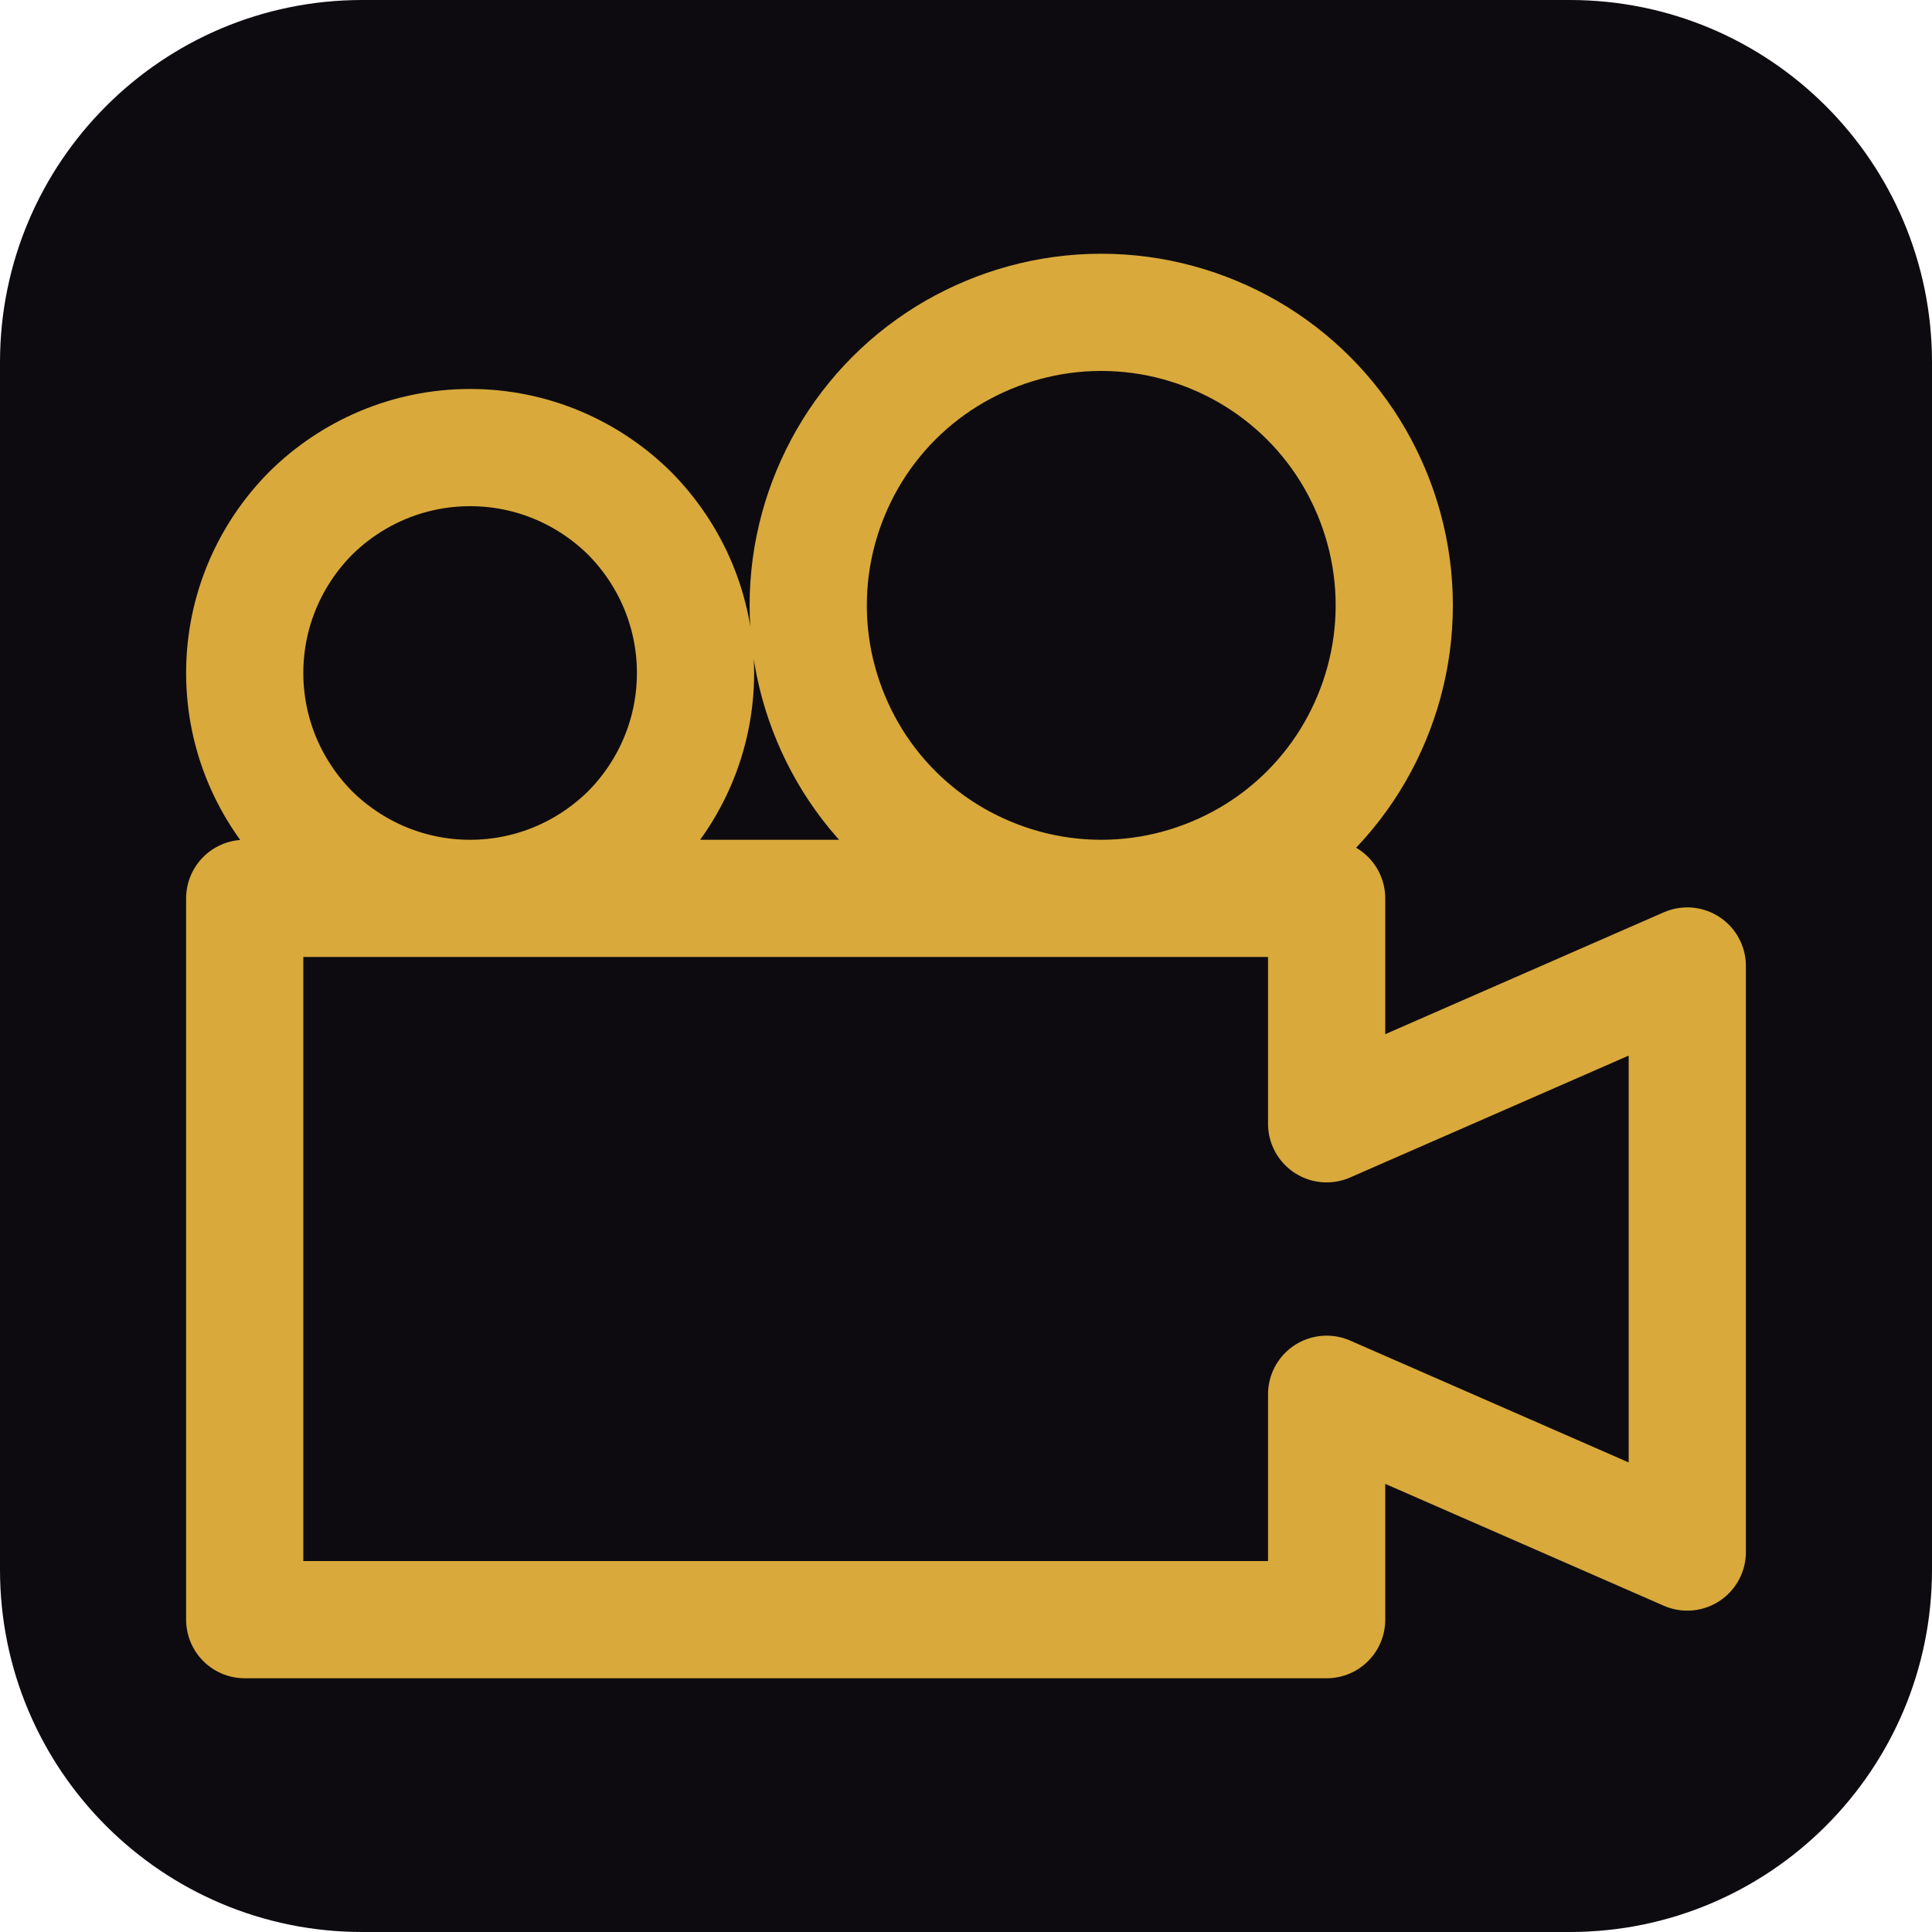
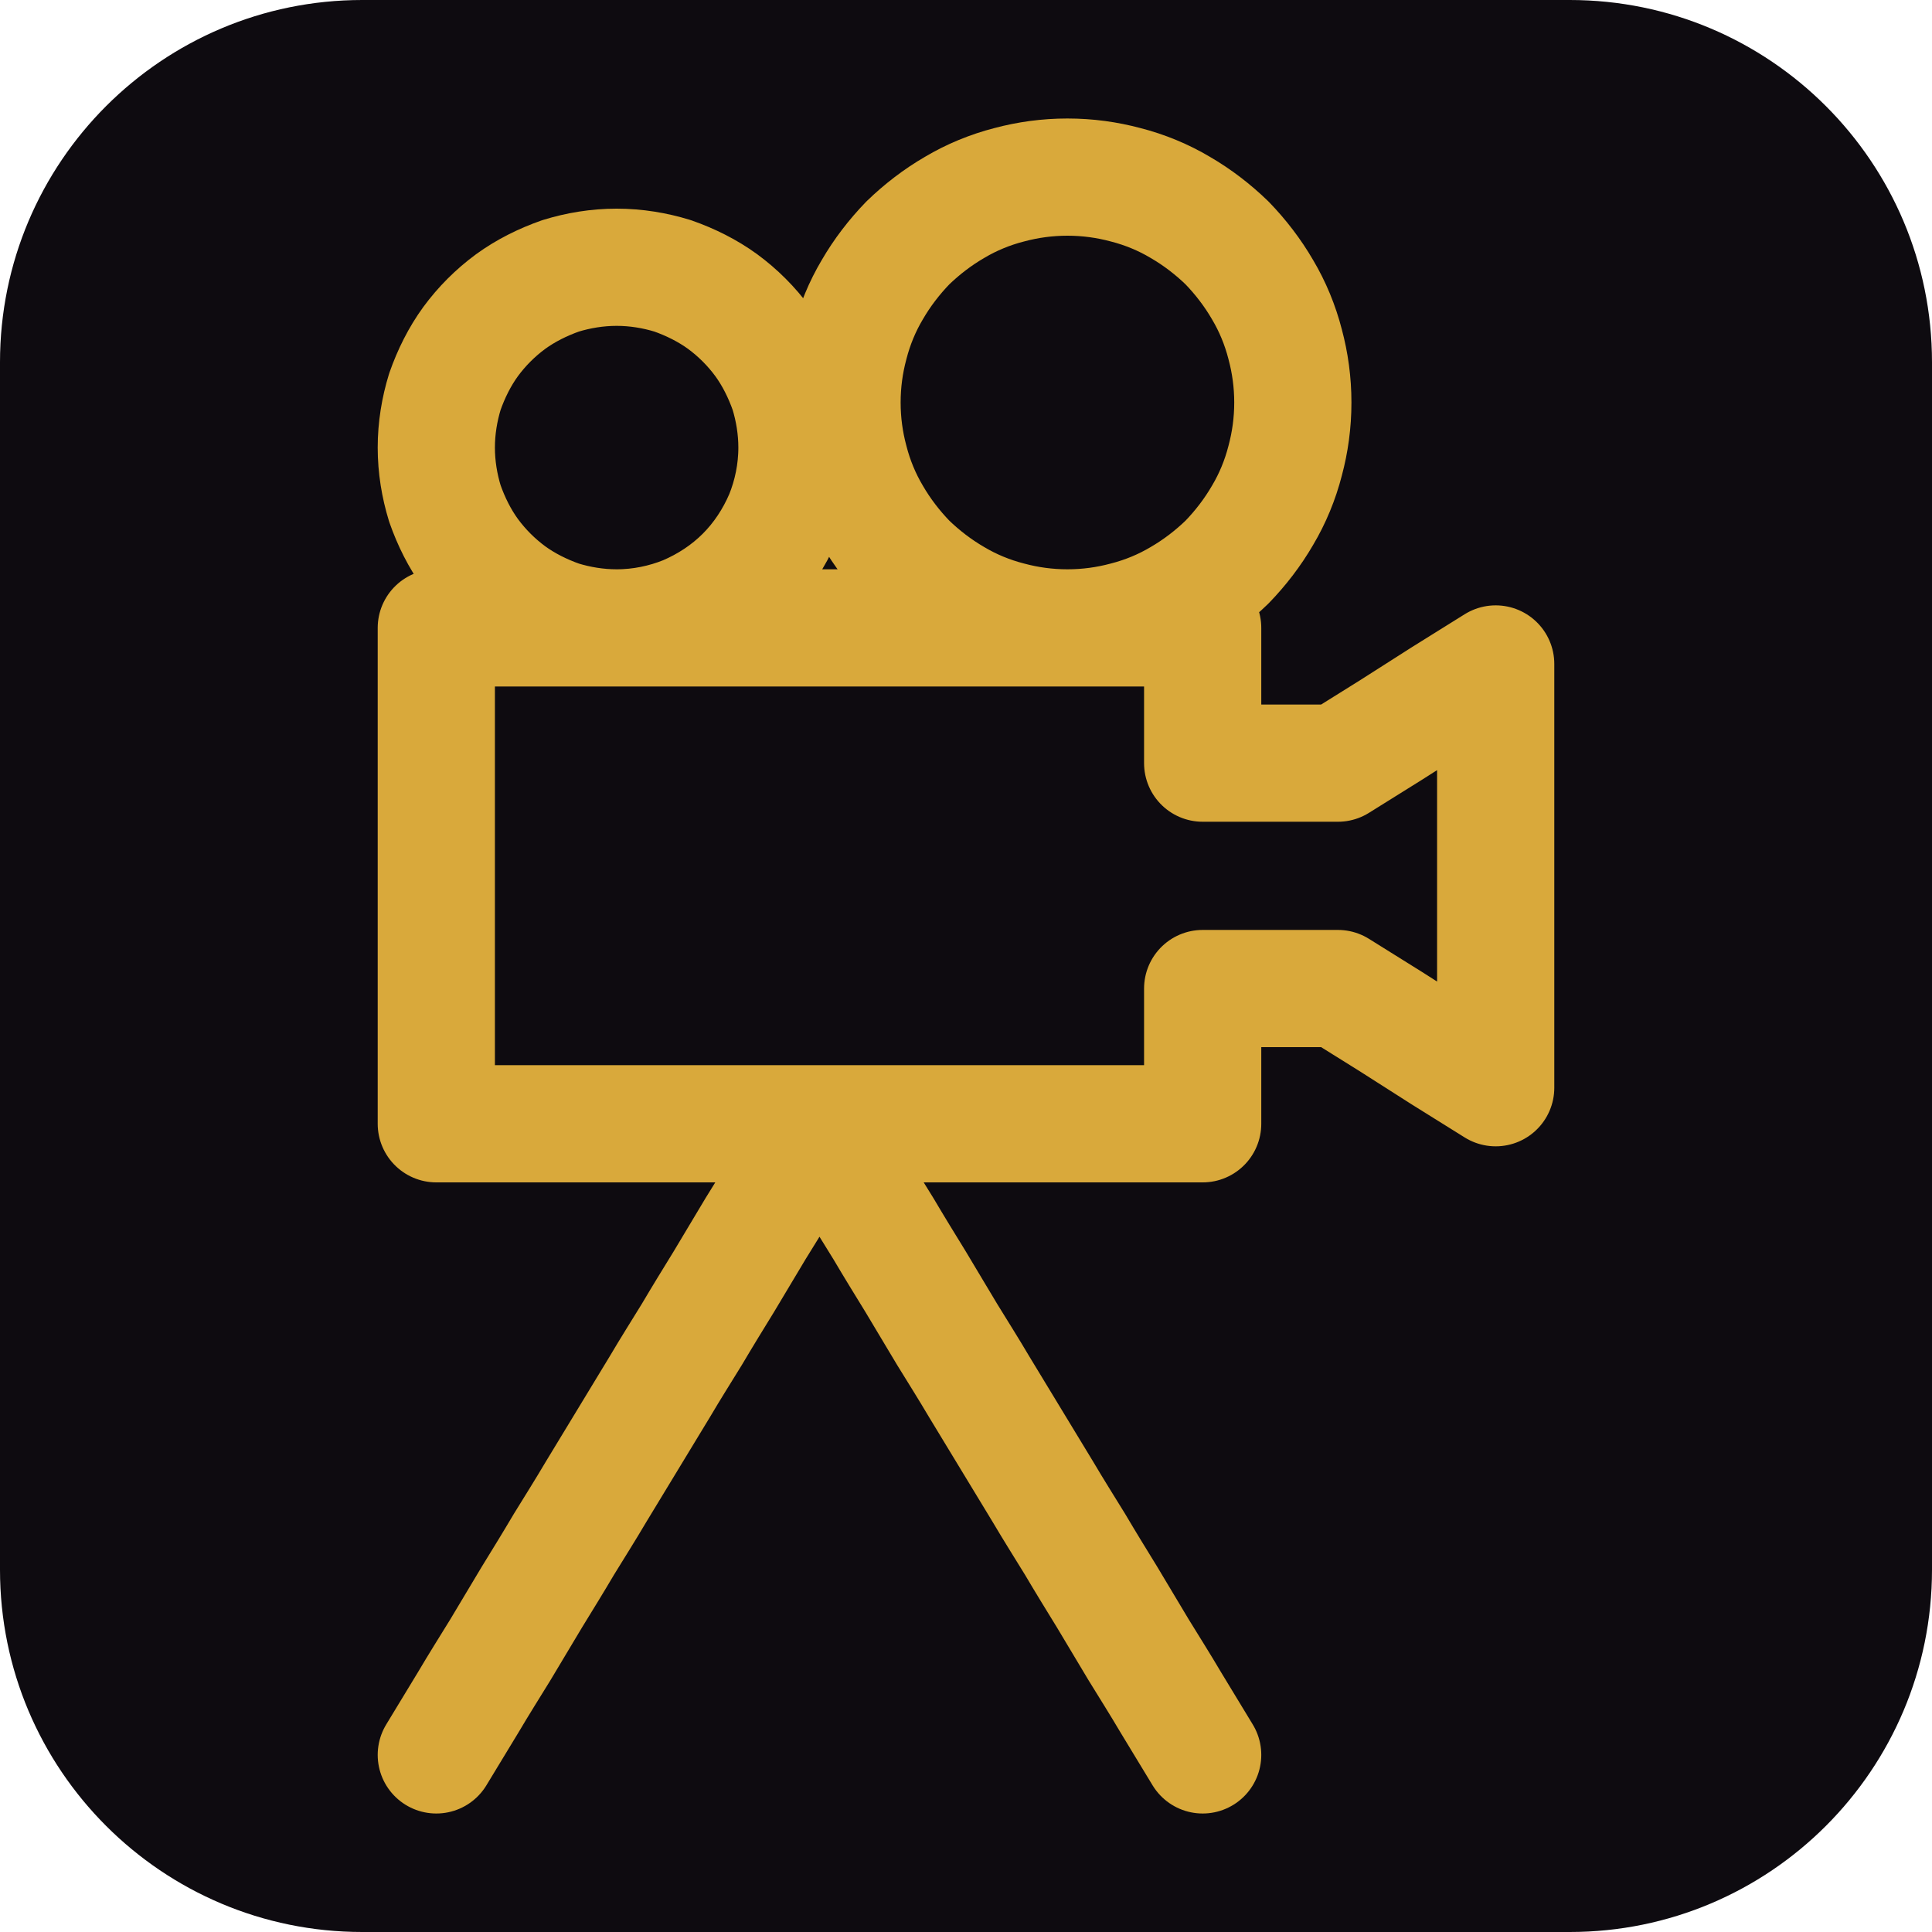
<svg xmlns="http://www.w3.org/2000/svg" viewBox="0 0 48 48">
  <rect width="48" height="48" rx="9" fill="#0e0b10" />
-   <path d="M8 38.5C8 37.17 8 35.83 8 34.5C8 33.17 8 31.83 8 30.5C8 29.17 8 27.83 8 26.5C8 25.17 8 23.83 8 22.5C9.67 22.5 11.33 22.5 13 22.5C11.62 22.5 10.37 21.94 9.46 21.04C8.56 20.13 8 18.88 8 17.5C8 16.12 8.56 14.87 9.46 13.96C10.37 13.06 11.62 12.5 13 12.5C14.38 12.5 15.63 13.06 16.54 13.96C17.44 14.87 18 16.12 18 17.5C18 18.88 17.44 20.13 16.54 21.04C15.63 21.94 14.38 22.5 13 22.5C14.56 22.5 16.11 22.5 17.67 22.5C19.22 22.5 20.78 22.5 22.33 22.5C23.89 22.5 25.44 22.5 27 22.5C25.82 22.5 24.71 22.18 23.75 21.63C22.76 21.06 21.94 20.24 21.37 19.25C20.82 18.29 20.5 17.18 20.5 16C20.5 14.82 20.82 13.71 21.37 12.75C21.94 11.76 22.76 10.94 23.75 10.37C24.71 9.82 25.82 9.5 27 9.5C28.18 9.5 29.29 9.82 30.25 10.37C31.24 10.94 32.06 11.76 32.63 12.75C33.18 13.71 33.5 14.82 33.5 16C33.5 17.18 33.18 18.29 32.63 19.25C32.06 20.24 31.24 21.06 30.25 21.63C29.29 22.18 28.18 22.5 27 22.5C28.67 22.5 30.33 22.5 32 22.5C32 24.17 32 25.83 32 27.5C33.33 26.92 34.67 26.33 36 25.75C37.33 25.17 38.67 24.58 40 24C40 25.44 40 26.89 40 28.33C40 29.78 40 31.22 40 32.67C40 34.11 40 35.56 40 37C38.67 36.42 37.33 35.83 36 35.25C34.67 34.67 33.33 34.08 32 33.5C32 35.17 32 36.83 32 38.5C30.67 38.5 29.33 38.5 28 38.5C26.67 38.5 25.33 38.5 24 38.5C22.67 38.5 21.33 38.5 20 38.5C18.67 38.5 17.33 38.5 16 38.5C14.67 38.5 13.33 38.5 12 38.5C10.67 38.5 9.33 38.5 8 38.5" transform="translate(24 24) scale(1.12) translate(-24 -24)" fill="none" stroke="#D9A93B" stroke-width="2.6" stroke-linecap="round" stroke-linejoin="round" />
+   <path d="M12.25 41.5C12.49 41.11 12.72 40.72 12.96 40.33C13.19 39.94 13.43 39.56 13.67 39.17C13.9 38.78 14.14 38.39 14.37 38C14.61 37.61 14.85 37.22 15.08 36.83C15.32 36.44 15.56 36.06 15.79 35.67C16.03 35.28 16.26 34.89 16.5 34.5C16.74 34.11 16.97 33.72 17.21 33.33C17.44 32.94 17.68 32.56 17.92 32.17C18.15 31.78 18.39 31.39 18.63 31C18.86 30.61 19.1 30.22 19.33 29.83C19.57 29.44 19.81 29.06 20.04 28.67C20.28 28.28 20.51 27.89 20.75 27.5C20.28 27.5 19.81 27.5 19.33 27.5C18.86 27.5 18.39 27.5 17.92 27.5C17.44 27.5 16.97 27.5 16.5 27.5C16.03 27.5 15.56 27.5 15.08 27.5C14.61 27.5 14.14 27.5 13.67 27.5C13.19 27.5 12.72 27.5 12.25 27.5C12.25 27.04 12.25 26.58 12.25 26.13C12.25 25.67 12.25 25.21 12.25 24.75C12.25 24.29 12.25 23.83 12.25 23.38C12.25 22.92 12.25 22.46 12.25 22C12.25 21.54 12.25 21.08 12.25 20.63C12.25 20.17 12.25 19.71 12.25 19.25C12.25 18.79 12.25 18.33 12.25 17.88C12.25 17.42 12.25 16.96 12.25 16.5C12.69 16.5 13.14 16.5 13.58 16.5C14.03 16.5 14.47 16.5 14.92 16.5C15.36 16.5 15.81 16.5 16.25 16.5C15.82 16.5 15.4 16.43 15.01 16.31C14.61 16.17 14.23 15.98 13.9 15.74C13.56 15.49 13.26 15.19 13.01 14.85C12.77 14.52 12.58 14.14 12.44 13.74C12.32 13.35 12.25 12.93 12.25 12.5C12.25 12.07 12.32 11.65 12.44 11.26C12.58 10.86 12.77 10.48 13.01 10.15C13.26 9.81 13.56 9.51 13.9 9.26C14.23 9.02 14.61 8.83 15.01 8.69C15.4 8.57 15.82 8.5 16.25 8.5C16.68 8.5 17.1 8.57 17.49 8.69C17.89 8.83 18.27 9.02 18.6 9.26C18.94 9.51 19.24 9.81 19.49 10.15C19.73 10.48 19.92 10.86 20.06 11.26C20.18 11.65 20.25 12.07 20.25 12.5C20.25 13.04 20.14 13.56 19.95 14.03C19.74 14.52 19.45 14.96 19.08 15.33C18.71 15.7 18.27 15.99 17.78 16.2C17.31 16.39 16.79 16.5 16.25 16.5C16.73 16.5 17.2 16.5 17.68 16.5C18.15 16.5 18.63 16.5 19.11 16.5C19.58 16.5 20.06 16.5 20.54 16.5C21.01 16.5 21.49 16.5 21.96 16.5C22.44 16.5 22.92 16.5 23.39 16.5C23.87 16.5 24.35 16.5 24.82 16.5C25.3 16.5 25.77 16.5 26.25 16.5C25.8 16.5 25.37 16.44 24.96 16.33C24.53 16.22 24.12 16.05 23.75 15.83C23.37 15.61 23.02 15.34 22.71 15.04C22.41 14.73 22.14 14.38 21.92 14C21.7 13.63 21.53 13.22 21.42 12.79C21.31 12.38 21.25 11.95 21.25 11.5C21.25 11.05 21.31 10.62 21.42 10.21C21.53 9.78 21.7 9.37 21.92 9C22.14 8.62 22.41 8.27 22.71 7.96C23.02 7.66 23.37 7.39 23.75 7.17C24.12 6.95 24.53 6.78 24.96 6.67C25.37 6.56 25.8 6.5 26.25 6.5C26.7 6.5 27.13 6.56 27.54 6.67C27.97 6.78 28.38 6.95 28.75 7.17C29.13 7.39 29.48 7.66 29.79 7.96C30.09 8.27 30.36 8.62 30.58 9C30.8 9.37 30.97 9.78 31.08 10.21C31.19 10.62 31.25 11.05 31.25 11.5C31.25 11.95 31.19 12.38 31.08 12.79C30.97 13.22 30.8 13.63 30.58 14C30.36 14.38 30.09 14.73 29.79 15.04C29.48 15.34 29.13 15.61 28.75 15.83C28.38 16.05 27.97 16.22 27.54 16.33C27.13 16.44 26.7 16.5 26.25 16.5C26.75 16.5 27.25 16.5 27.75 16.5C28.25 16.5 28.75 16.5 29.25 16.5C29.25 17 29.25 17.5 29.25 18C29.25 18.5 29.25 19 29.25 19.5C29.75 19.5 30.25 19.5 30.75 19.5C31.25 19.5 31.75 19.5 32.25 19.5C32.64 19.26 33.03 19.01 33.42 18.77C33.81 18.52 34.19 18.28 34.58 18.03C34.97 17.79 35.36 17.54 35.75 17.3C35.75 17.75 35.75 18.2 35.75 18.64C35.75 19.09 35.75 19.54 35.75 19.99C35.75 20.43 35.75 20.88 35.75 21.33C35.75 21.78 35.75 22.22 35.75 22.67C35.75 23.12 35.75 23.57 35.75 24.01C35.75 24.46 35.75 24.91 35.75 25.36C35.75 25.8 35.75 26.25 35.75 26.7C35.36 26.46 34.97 26.21 34.58 25.97C34.19 25.72 33.81 25.48 33.42 25.23C33.03 24.99 32.64 24.74 32.25 24.5C31.75 24.5 31.25 24.5 30.75 24.5C30.25 24.5 29.75 24.5 29.25 24.5C29.25 25 29.25 25.5 29.25 26C29.25 26.5 29.25 27 29.25 27.5C28.78 27.5 28.31 27.5 27.83 27.5C27.36 27.5 26.89 27.5 26.42 27.5C25.94 27.5 25.47 27.5 25 27.5C24.53 27.5 24.06 27.5 23.58 27.5C23.11 27.5 22.64 27.5 22.17 27.5C21.69 27.5 21.22 27.5 20.75 27.5C20.99 27.89 21.22 28.28 21.46 28.67C21.69 29.06 21.93 29.44 22.17 29.83C22.4 30.22 22.64 30.61 22.88 31C23.11 31.39 23.35 31.78 23.58 32.17C23.82 32.56 24.06 32.94 24.29 33.33C24.53 33.72 24.76 34.11 25 34.5C25.24 34.89 25.47 35.28 25.71 35.67C25.94 36.06 26.18 36.44 26.42 36.83C26.65 37.22 26.89 37.61 27.13 38C27.36 38.39 27.6 38.78 27.83 39.17C28.07 39.56 28.31 39.94 28.54 40.33C28.78 40.72 29.01 41.11 29.25 41.5" transform="translate(24 24) scale(1.12) translate(-24 -24)" fill="none" stroke="#D9A93B" stroke-width="2.6" stroke-linecap="round" stroke-linejoin="round" />
</svg>
